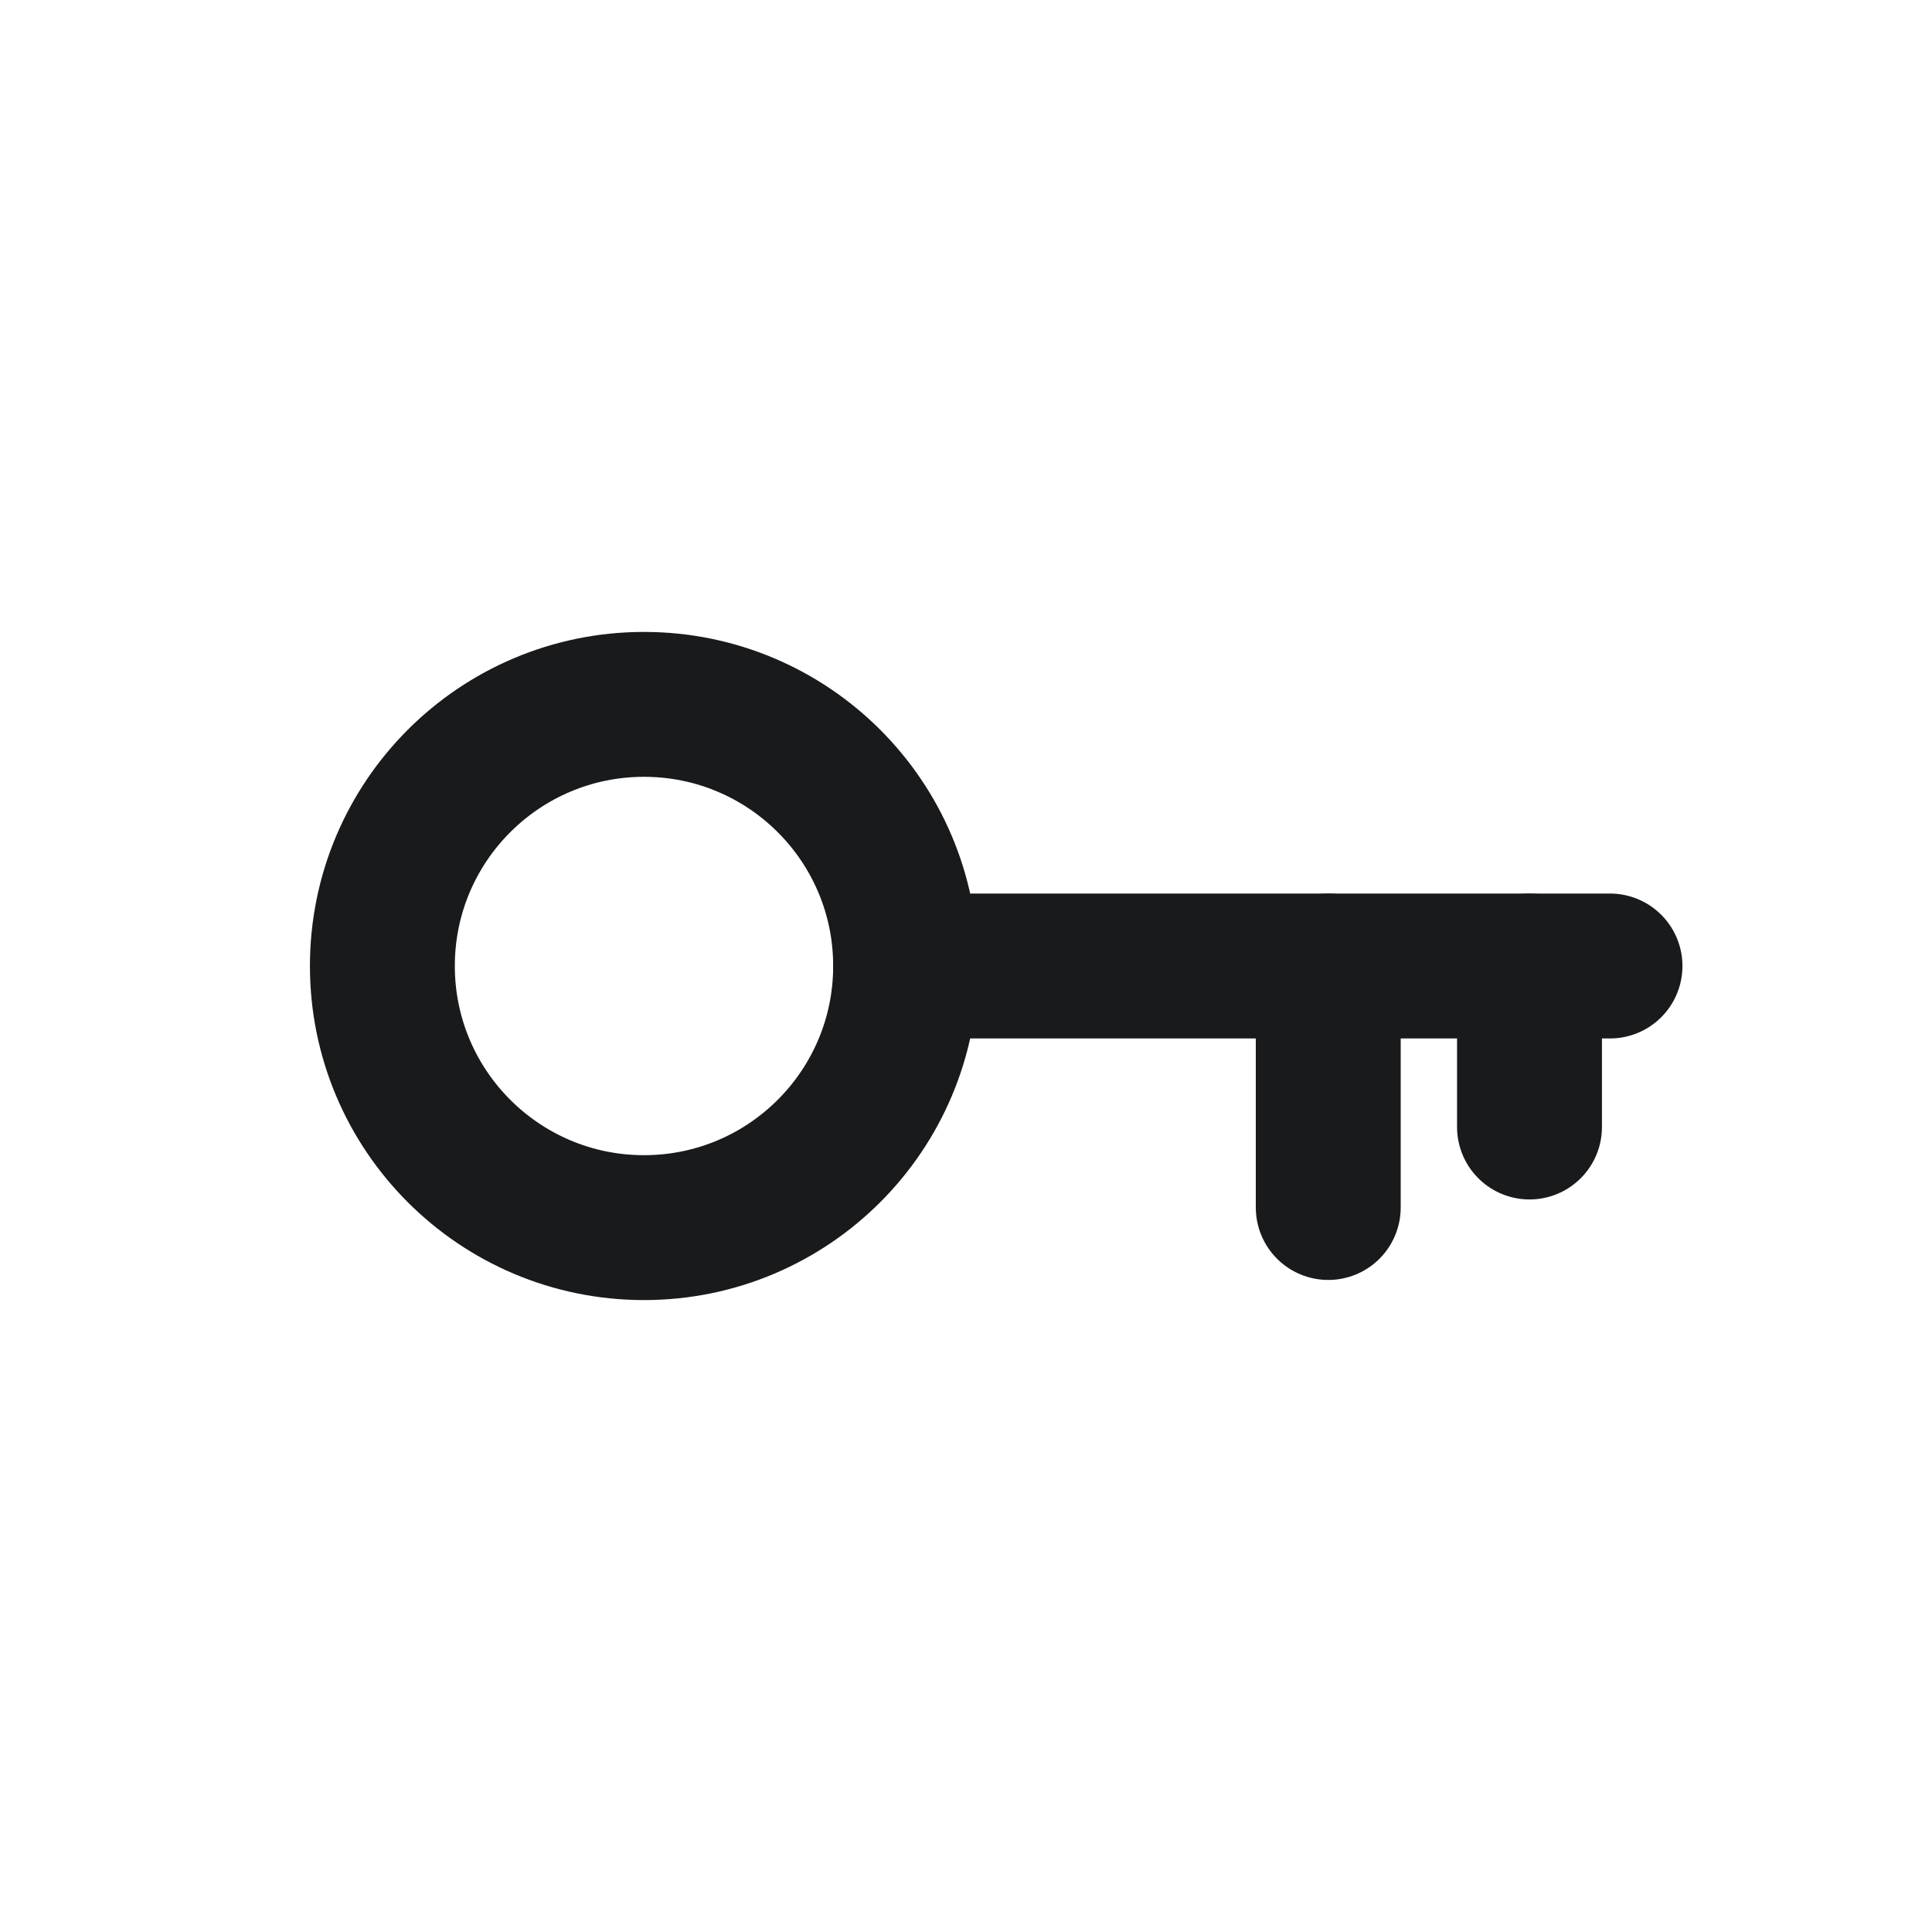
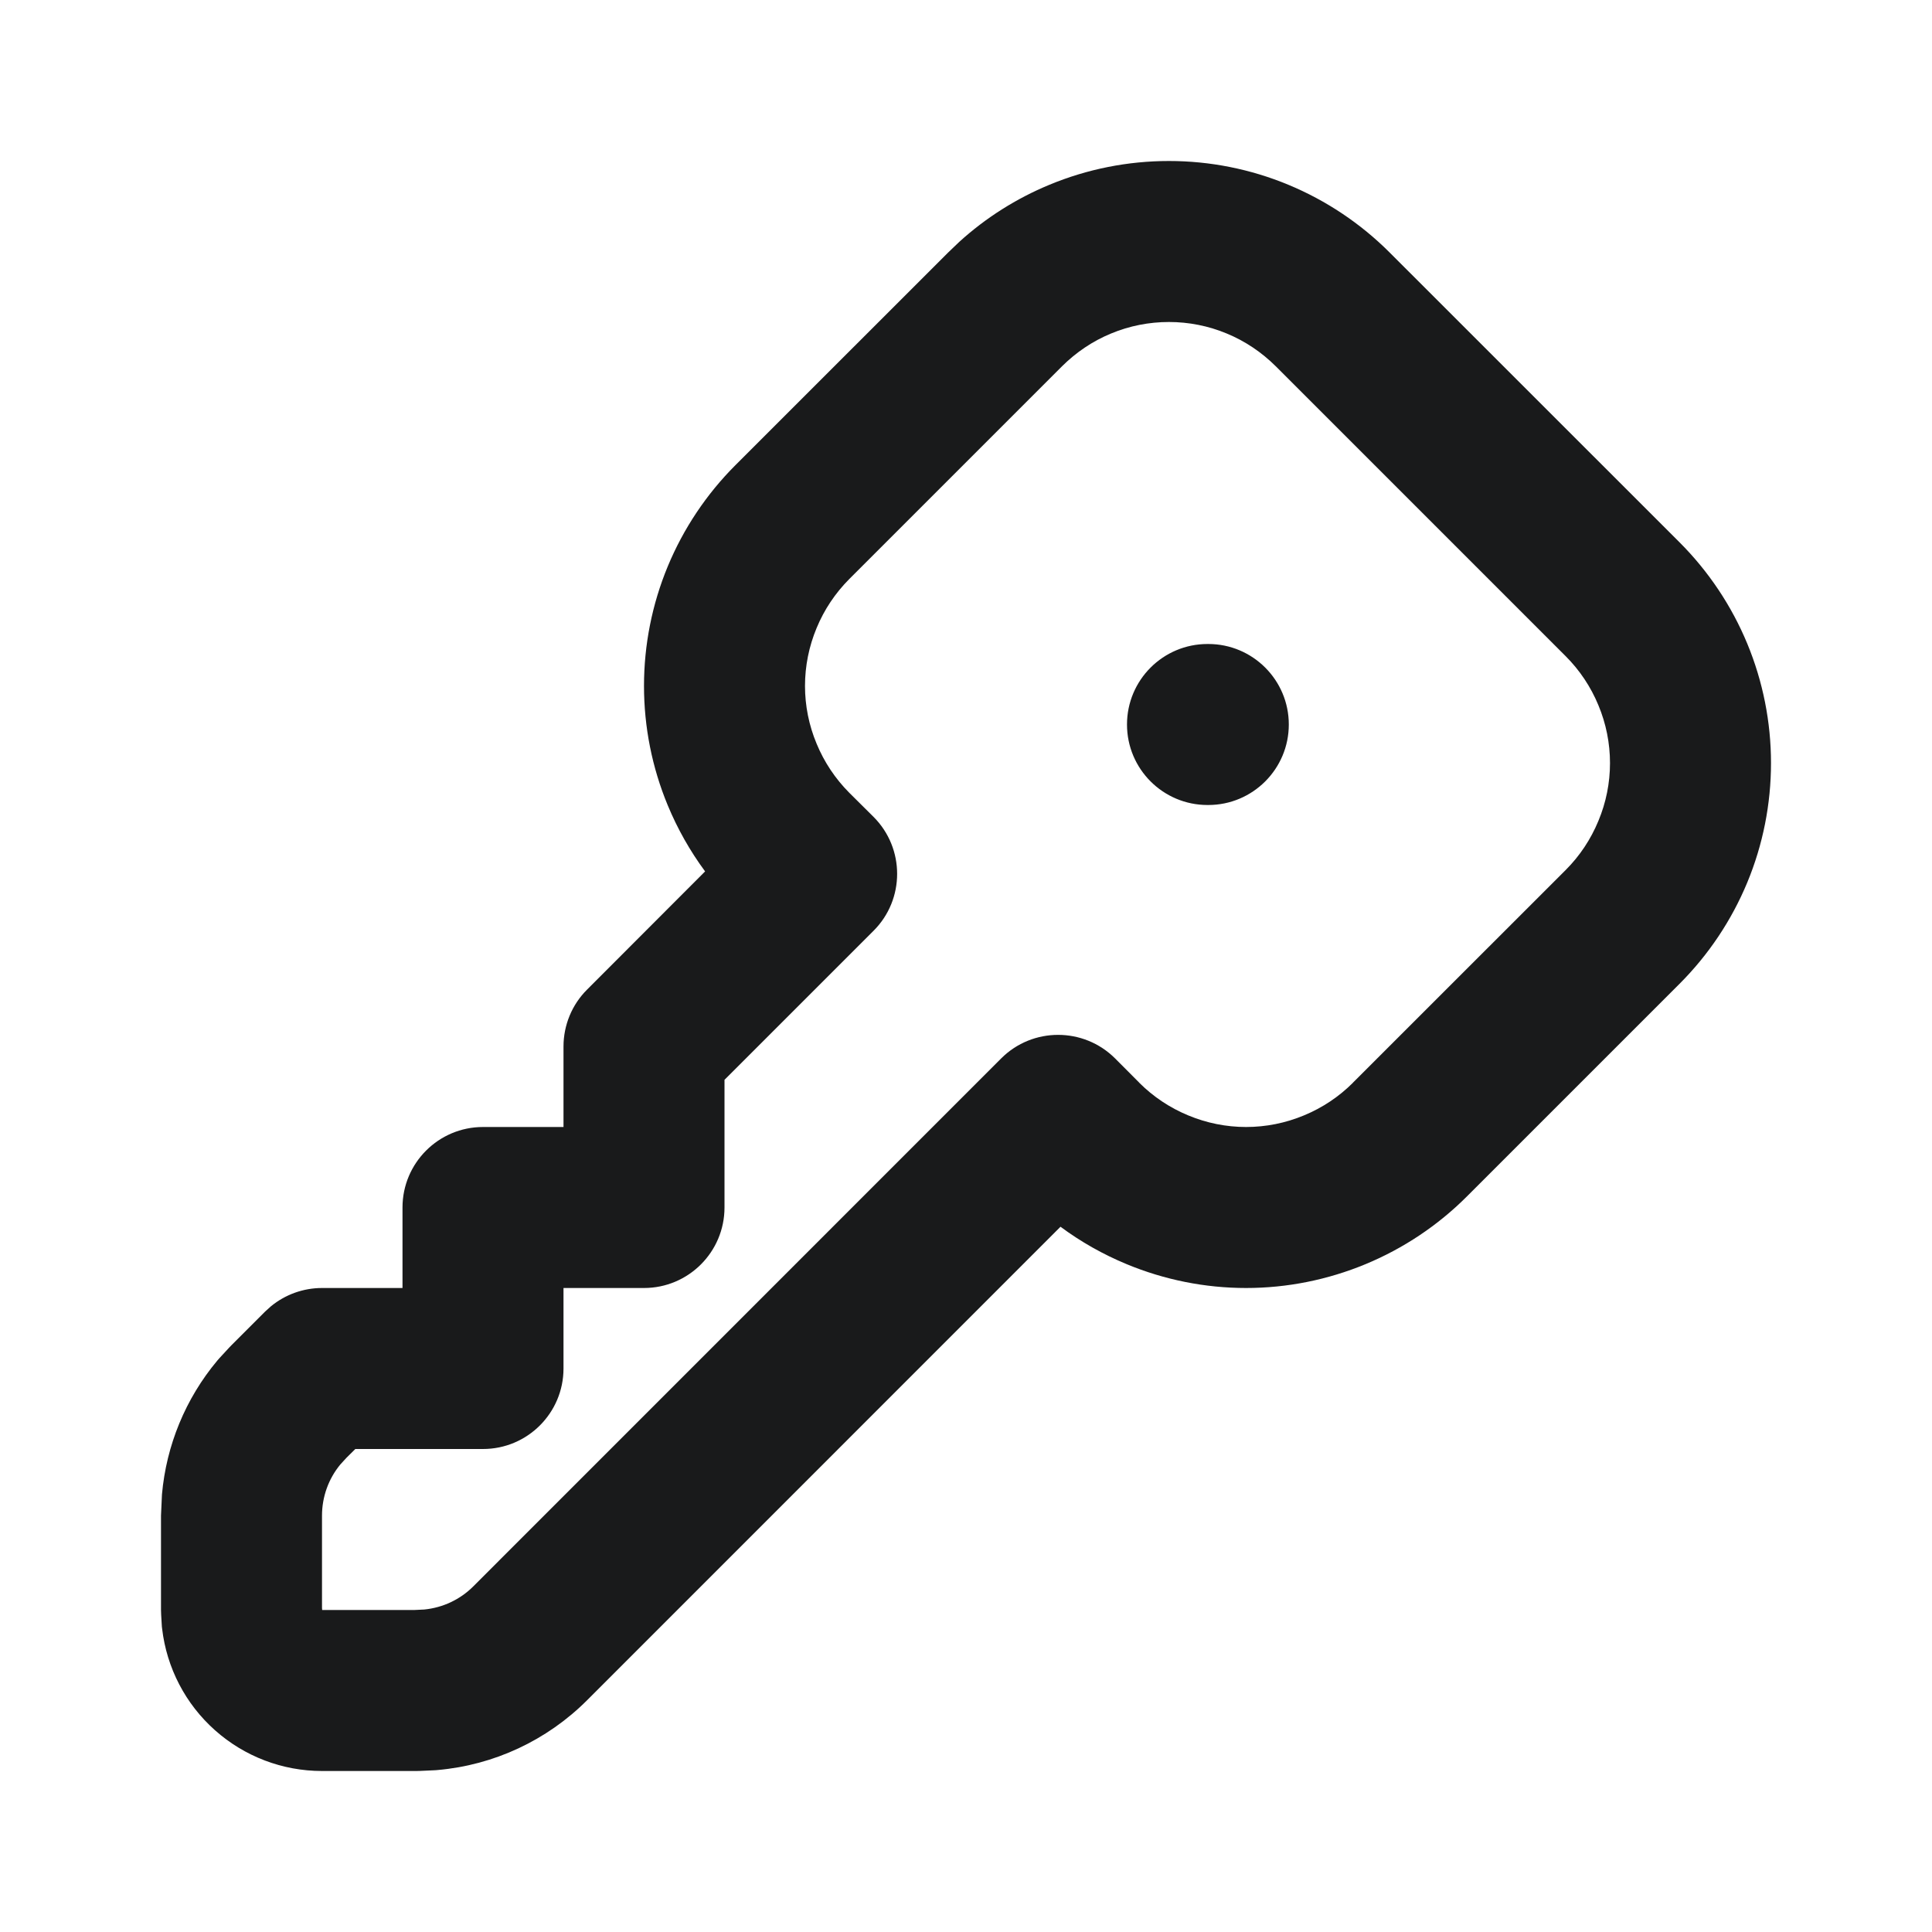
<svg xmlns="http://www.w3.org/2000/svg" width="24" height="24" viewBox="0 0 24 24" fill="none">
-   <circle cx="8" cy="12" r="3.25" stroke="#191A1B" stroke-width="1.8" />
-   <path d="M11.25 12H20" stroke="#191A1B" stroke-width="1.8" stroke-linecap="round" />
-   <path d="M16.5 12V15M19 12V14" stroke="#191A1B" stroke-width="1.8" stroke-linecap="round" />
+   <path d="M8 8.521C8 8.011 8.1 7.507 8.295 7.036C8.49 6.566 8.776 6.138 9.136 5.778L11.779 3.136L11.917 3.004C12.246 2.705 12.626 2.465 13.037 2.295C13.507 2.1 14.011 2 14.521 2C15.03 2 15.534 2.1 16.004 2.295C16.474 2.49 16.902 2.776 17.262 3.136L20.864 6.737C21.224 7.097 21.51 7.525 21.705 7.995C21.9 8.466 22 8.97 22 9.479C22 9.988 21.9 10.493 21.705 10.963C21.51 11.433 21.224 11.861 20.864 12.221L18.221 14.864C17.861 15.224 17.433 15.509 16.963 15.704C16.492 15.899 15.989 16 15.479 16C14.97 16 14.466 15.899 13.996 15.704C13.704 15.583 13.427 15.427 13.174 15.239L7.293 21.121C6.795 21.619 6.137 21.927 5.435 21.988C5.421 21.989 5.407 21.991 5.393 21.991L5.218 21.999C5.203 22 5.187 22 5.172 22H4C3.51 22 3.037 21.82 2.671 21.494C2.305 21.169 2.071 20.72 2.014 20.233C2.011 20.215 2.01 20.196 2.009 20.177L2.002 20.06C2.001 20.04 2 20.02 2 20V18.827L2.012 18.564C2.066 17.955 2.304 17.374 2.7 16.901L2.729 16.868L2.849 16.738C2.858 16.728 2.869 16.717 2.879 16.707L3.293 16.293L3.366 16.227C3.544 16.081 3.768 16 4 16H5V15C5 14.448 5.448 14 6 14H7V13C7 12.735 7.105 12.48 7.293 12.293L8.759 10.825C8.572 10.572 8.416 10.296 8.295 10.004C8.1 9.534 8 9.03 8 8.521ZM15.01 8C15.562 8 16.01 8.448 16.01 9C16.01 9.552 15.562 10 15.01 10H15C14.448 10 14 9.552 14 9C14 8.448 14.448 8 15 8H15.01ZM10 8.521C10 8.767 10.049 9.011 10.144 9.238C10.238 9.466 10.376 9.673 10.55 9.848L10.852 10.148C11.242 10.539 11.242 11.172 10.852 11.562L9 13.414V15C9 15.552 8.552 16 8 16H7V17C7 17.552 6.552 18 6 18H4.414L4.303 18.11L4.228 18.192C4.08 18.371 4 18.596 4 18.828V19.974L4.002 20H5.147L5.271 19.994C5.501 19.971 5.716 19.87 5.879 19.707L12.437 13.148C12.827 12.758 13.461 12.758 13.852 13.148L14.152 13.449V13.45C14.326 13.624 14.533 13.762 14.761 13.856C14.989 13.951 15.233 14 15.479 14C15.726 14 15.97 13.951 16.198 13.856C16.426 13.762 16.633 13.624 16.807 13.45V13.449L19.45 10.807C19.625 10.632 19.762 10.425 19.856 10.197C19.951 9.97 20 9.726 20 9.479C20 9.233 19.951 8.988 19.856 8.761C19.762 8.533 19.624 8.326 19.45 8.152L15.848 4.55C15.673 4.376 15.467 4.237 15.239 4.143C15.011 4.048 14.767 4 14.521 4C14.274 4 14.03 4.048 13.802 4.143C13.574 4.237 13.368 4.376 13.193 4.55L10.55 7.193C10.376 7.368 10.238 7.574 10.144 7.802C10.049 8.03 10 8.274 10 8.521Z" fill="#191A1B" />
</svg>
